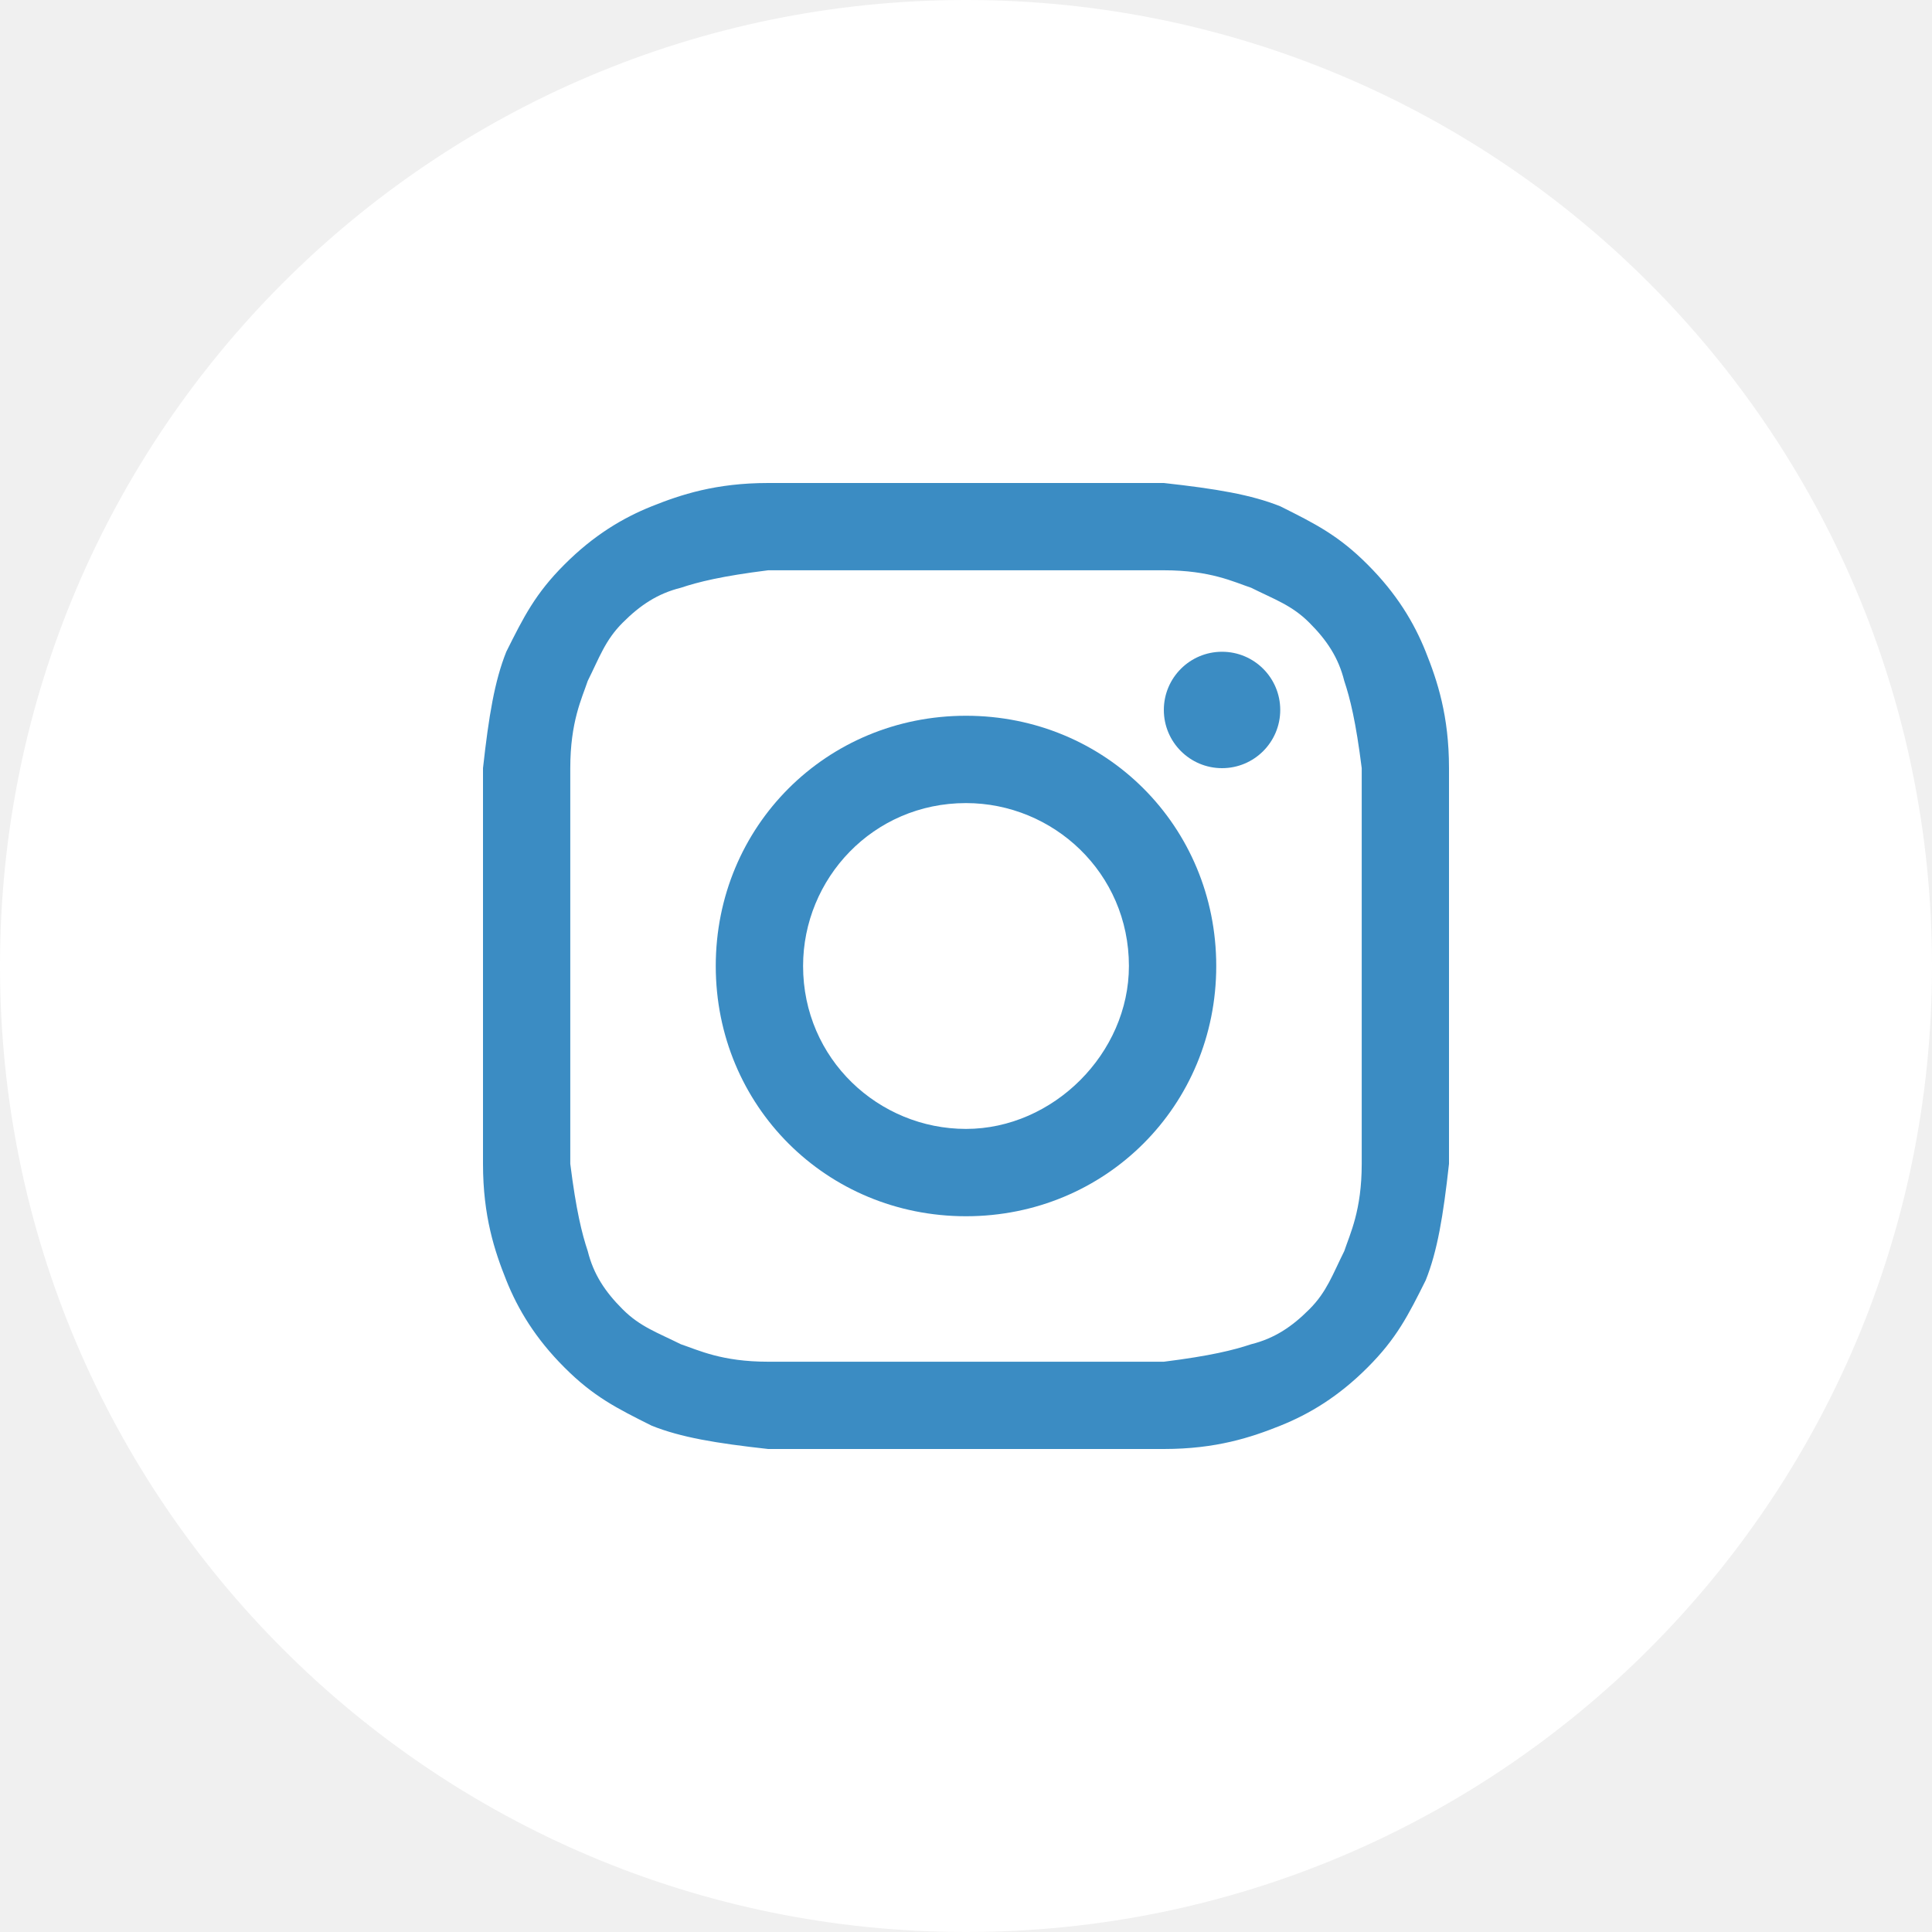
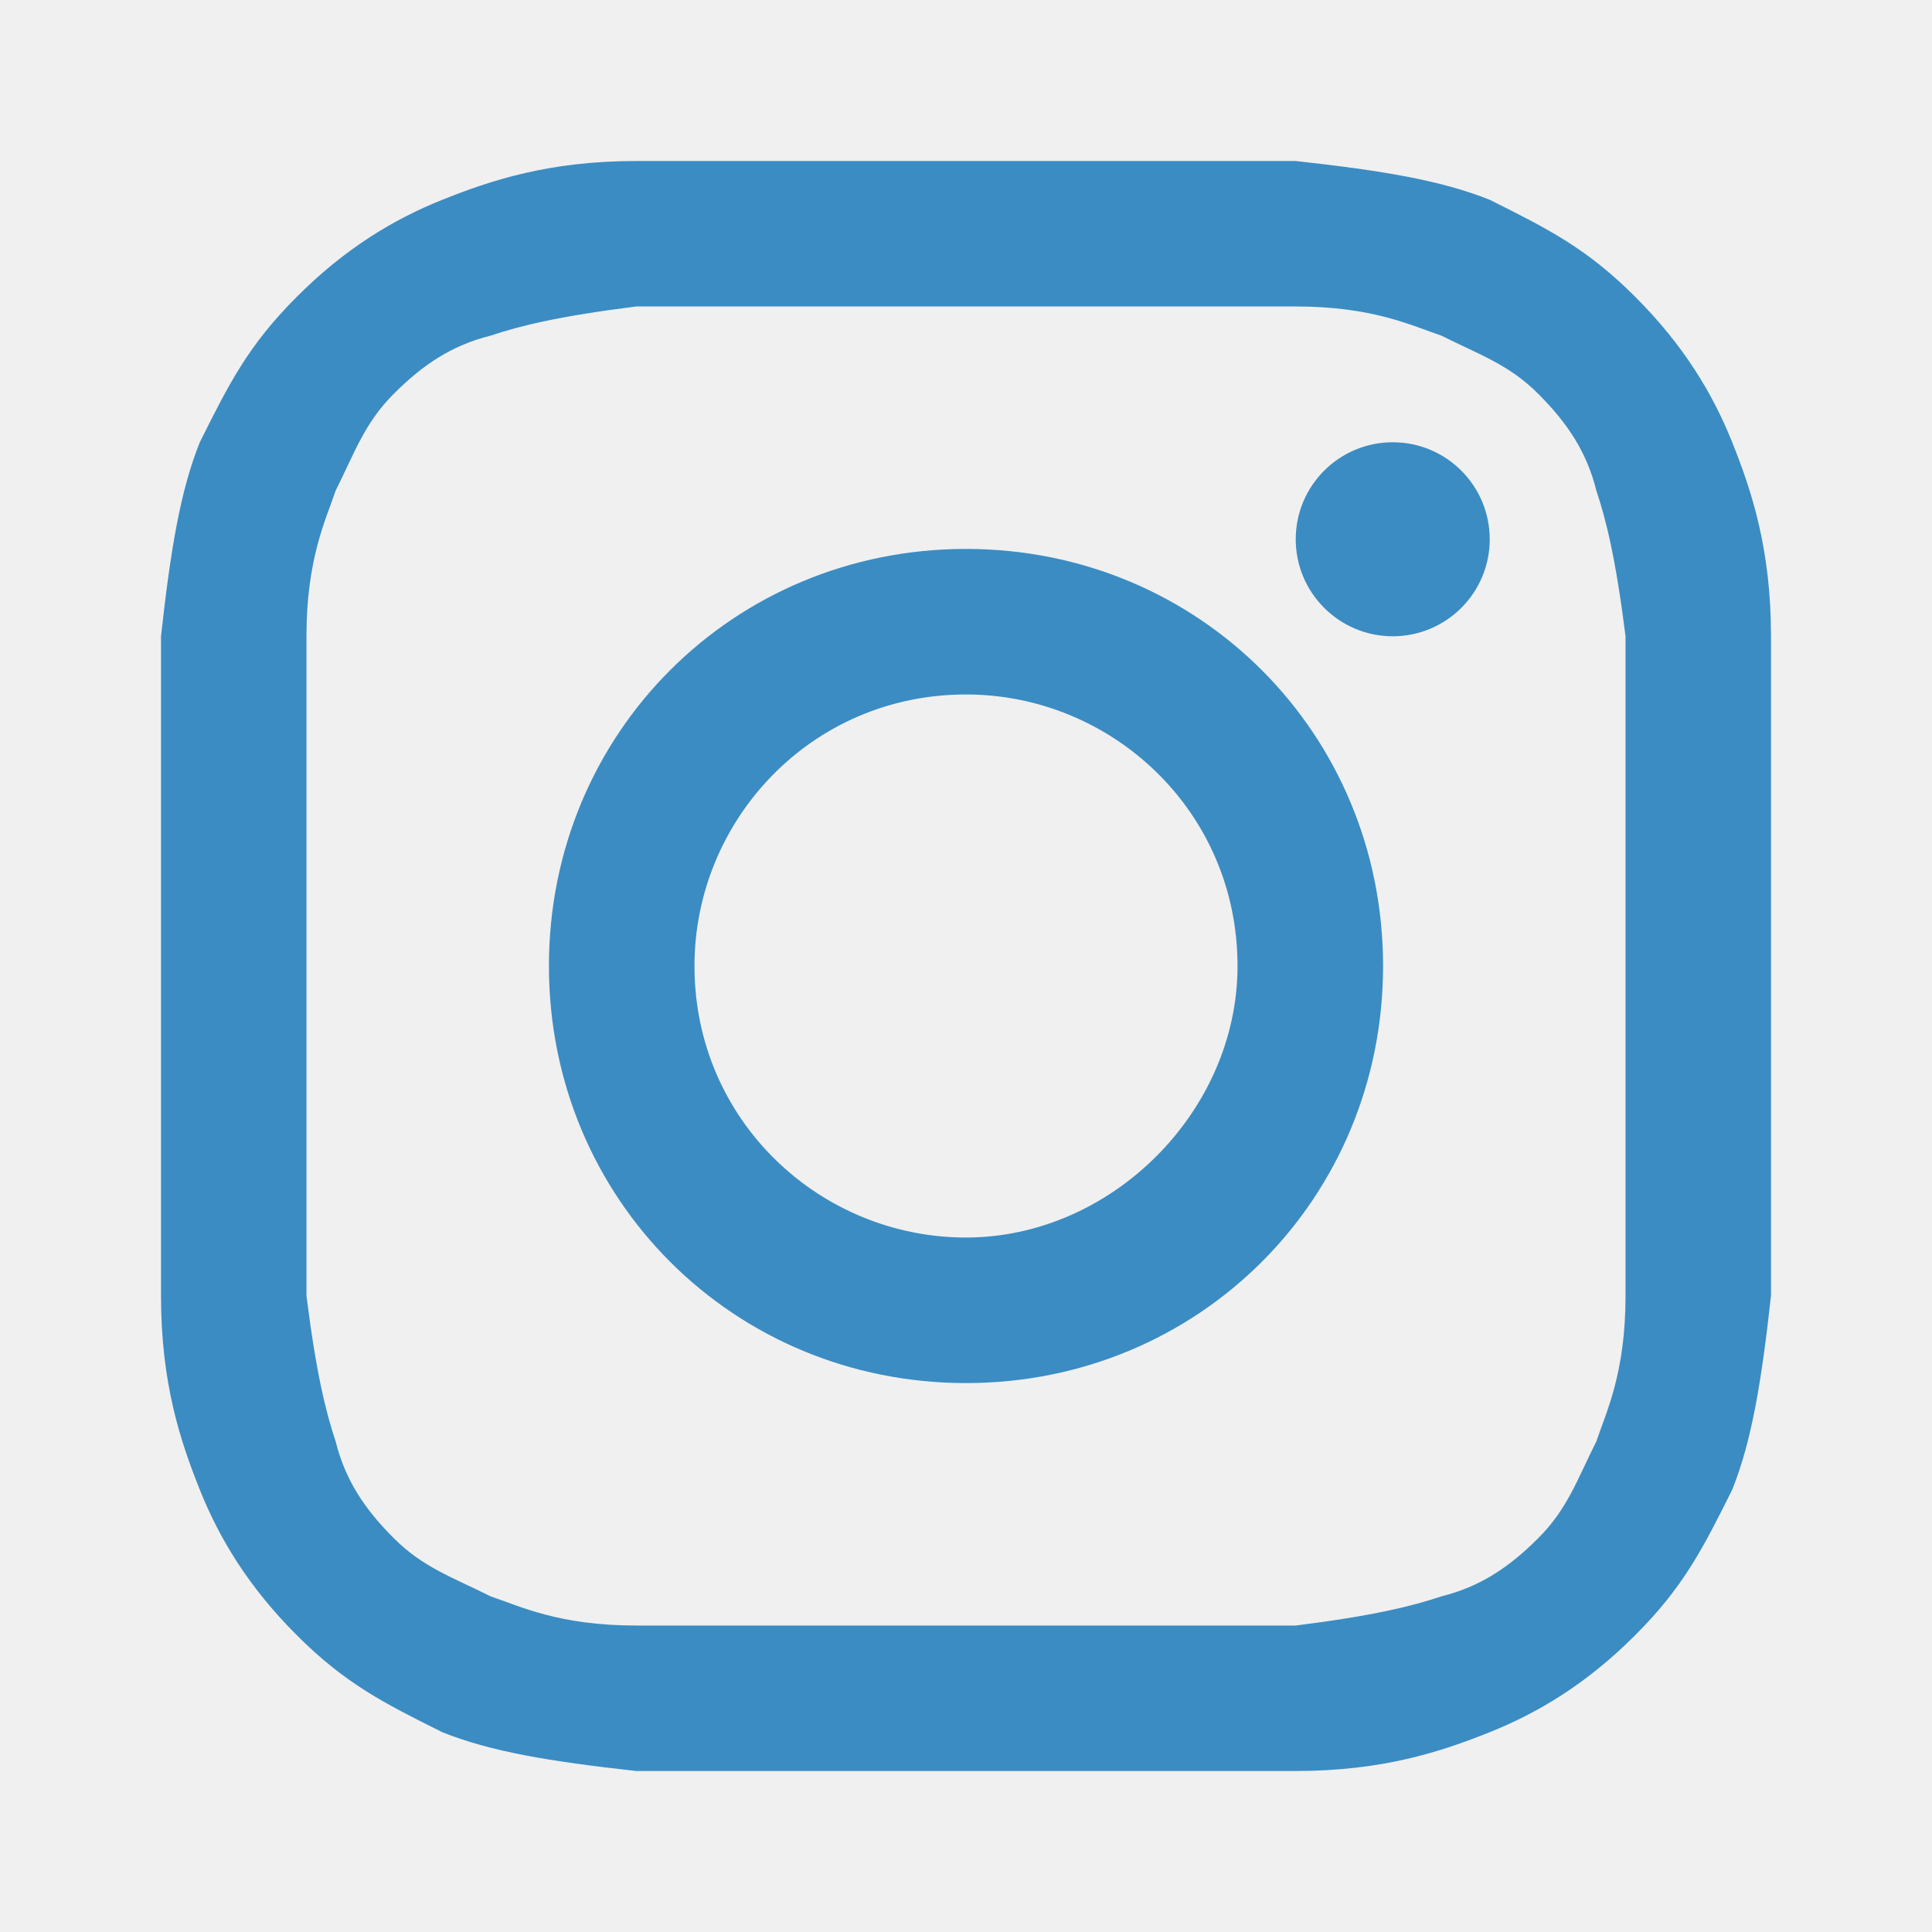
- <svg xmlns="http://www.w3.org/2000/svg" width="40" height="40" viewBox="0 0 40 40" fill="none">
-   <rect width="40" height="40" rx="20" fill="white" />
-   <path d="M20 11.807C22.651 11.807 23.012 11.807 24.096 11.807C25.06 11.807 25.542 12.048 25.904 12.169C26.386 12.41 26.747 12.53 27.108 12.892C27.47 13.253 27.711 13.614 27.831 14.096C27.952 14.458 28.072 14.94 28.193 15.904C28.193 16.988 28.193 17.229 28.193 20C28.193 22.771 28.193 23.012 28.193 24.096C28.193 25.06 27.952 25.542 27.831 25.904C27.59 26.386 27.47 26.747 27.108 27.108C26.747 27.47 26.386 27.711 25.904 27.831C25.542 27.952 25.06 28.072 24.096 28.193C23.012 28.193 22.771 28.193 20 28.193C17.229 28.193 16.988 28.193 15.904 28.193C14.94 28.193 14.458 27.952 14.096 27.831C13.614 27.59 13.253 27.47 12.892 27.108C12.53 26.747 12.289 26.386 12.169 25.904C12.048 25.542 11.928 25.06 11.807 24.096C11.807 23.012 11.807 22.771 11.807 20C11.807 17.229 11.807 16.988 11.807 15.904C11.807 14.94 12.048 14.458 12.169 14.096C12.41 13.614 12.53 13.253 12.892 12.892C13.253 12.53 13.614 12.289 14.096 12.169C14.458 12.048 14.94 11.928 15.904 11.807C16.988 11.807 17.349 11.807 20 11.807ZM20 10C17.229 10 16.988 10 15.904 10C14.819 10 14.096 10.241 13.494 10.482C12.892 10.723 12.289 11.084 11.687 11.687C11.084 12.289 10.843 12.771 10.482 13.494C10.241 14.096 10.12 14.819 10 15.904C10 16.988 10 17.349 10 20C10 22.771 10 23.012 10 24.096C10 25.181 10.241 25.904 10.482 26.506C10.723 27.108 11.084 27.711 11.687 28.313C12.289 28.916 12.771 29.157 13.494 29.518C14.096 29.759 14.819 29.88 15.904 30C16.988 30 17.349 30 20 30C22.651 30 23.012 30 24.096 30C25.181 30 25.904 29.759 26.506 29.518C27.108 29.277 27.711 28.916 28.313 28.313C28.916 27.711 29.157 27.229 29.518 26.506C29.759 25.904 29.88 25.181 30 24.096C30 23.012 30 22.651 30 20C30 17.349 30 16.988 30 15.904C30 14.819 29.759 14.096 29.518 13.494C29.277 12.892 28.916 12.289 28.313 11.687C27.711 11.084 27.229 10.843 26.506 10.482C25.904 10.241 25.181 10.12 24.096 10C23.012 10 22.771 10 20 10Z" fill="#3B8CC3" />
-   <path d="M20 14.819C17.108 14.819 14.819 17.108 14.819 20C14.819 22.892 17.108 25.181 20 25.181C22.892 25.181 25.181 22.892 25.181 20C25.181 17.108 22.892 14.819 20 14.819ZM20 23.373C18.193 23.373 16.627 21.928 16.627 20C16.627 18.193 18.072 16.627 20 16.627C21.807 16.627 23.373 18.072 23.373 20C23.373 21.807 21.807 23.373 20 23.373Z" fill="#3B8CC3" />
-   <path d="M25.301 15.904C25.967 15.904 26.506 15.364 26.506 14.699C26.506 14.033 25.967 13.494 25.301 13.494C24.636 13.494 24.096 14.033 24.096 14.699C24.096 15.364 24.636 15.904 25.301 15.904Z" fill="#3B8CC3" />
+ <svg xmlns="http://www.w3.org/2000/svg" width="24" height="24" viewBox="0 0 24 24" fill="none">
+   <path d="M12 3.807C14.651 3.807 15.012 3.807 16.096 3.807C17.06 3.807 17.542 4.048 17.904 4.169C18.386 4.41 18.747 4.53 19.108 4.892C19.47 5.253 19.711 5.614 19.831 6.096C19.952 6.458 20.072 6.94 20.193 7.904C20.193 8.988 20.193 9.229 20.193 12C20.193 14.771 20.193 15.012 20.193 16.096C20.193 17.06 19.952 17.542 19.831 17.904C19.59 18.386 19.47 18.747 19.108 19.108C18.747 19.47 18.386 19.711 17.904 19.831C17.542 19.952 17.06 20.072 16.096 20.193C15.012 20.193 14.771 20.193 12 20.193C9.229 20.193 8.988 20.193 7.904 20.193C6.94 20.193 6.458 19.952 6.096 19.831C5.614 19.59 5.253 19.47 4.892 19.108C4.53 18.747 4.289 18.386 4.169 17.904C4.048 17.542 3.928 17.06 3.807 16.096C3.807 15.012 3.807 14.771 3.807 12C3.807 9.229 3.807 8.988 3.807 7.904C3.807 6.94 4.048 6.458 4.169 6.096C4.41 5.614 4.53 5.253 4.892 4.892C5.253 4.53 5.614 4.289 6.096 4.169C6.458 4.048 6.94 3.928 7.904 3.807C8.988 3.807 9.349 3.807 12 3.807ZM12 2C9.229 2 8.988 2 7.904 2C6.819 2 6.096 2.241 5.494 2.482C4.892 2.723 4.289 3.084 3.687 3.687C3.084 4.289 2.843 4.771 2.482 5.494C2.241 6.096 2.12 6.819 2 7.904C2 8.988 2 9.349 2 12C2 14.771 2 15.012 2 16.096C2 17.181 2.241 17.904 2.482 18.506C2.723 19.108 3.084 19.711 3.687 20.313C4.289 20.916 4.771 21.157 5.494 21.518C6.096 21.759 6.819 21.88 7.904 22C8.988 22 9.349 22 12 22C14.651 22 15.012 22 16.096 22C17.181 22 17.904 21.759 18.506 21.518C19.108 21.277 19.711 20.916 20.313 20.313C20.916 19.711 21.157 19.229 21.518 18.506C21.759 17.904 21.88 17.181 22 16.096C22 15.012 22 14.651 22 12C22 9.349 22 8.988 22 7.904C22 6.819 21.759 6.096 21.518 5.494C21.277 4.892 20.916 4.289 20.313 3.687C19.711 3.084 19.229 2.843 18.506 2.482C17.904 2.241 17.181 2.12 16.096 2C15.012 2 14.771 2 12 2Z" fill="#3B8CC3" />
+   <path d="M12 6.819C9.108 6.819 6.819 9.108 6.819 12C6.819 14.892 9.108 17.181 12 17.181C14.892 17.181 17.181 14.892 17.181 12C17.181 9.108 14.892 6.819 12 6.819ZM12 15.373C10.193 15.373 8.627 13.928 8.627 12C8.627 10.193 10.072 8.627 12 8.627C13.807 8.627 15.373 10.072 15.373 12C15.373 13.807 13.807 15.373 12 15.373Z" fill="#3B8CC3" />
+   <path d="M17.301 7.904C17.967 7.904 18.506 7.364 18.506 6.699C18.506 6.033 17.967 5.494 17.301 5.494C16.636 5.494 16.096 6.033 16.096 6.699C16.096 7.364 16.636 7.904 17.301 7.904Z" fill="#3B8CC3" />
</svg>
